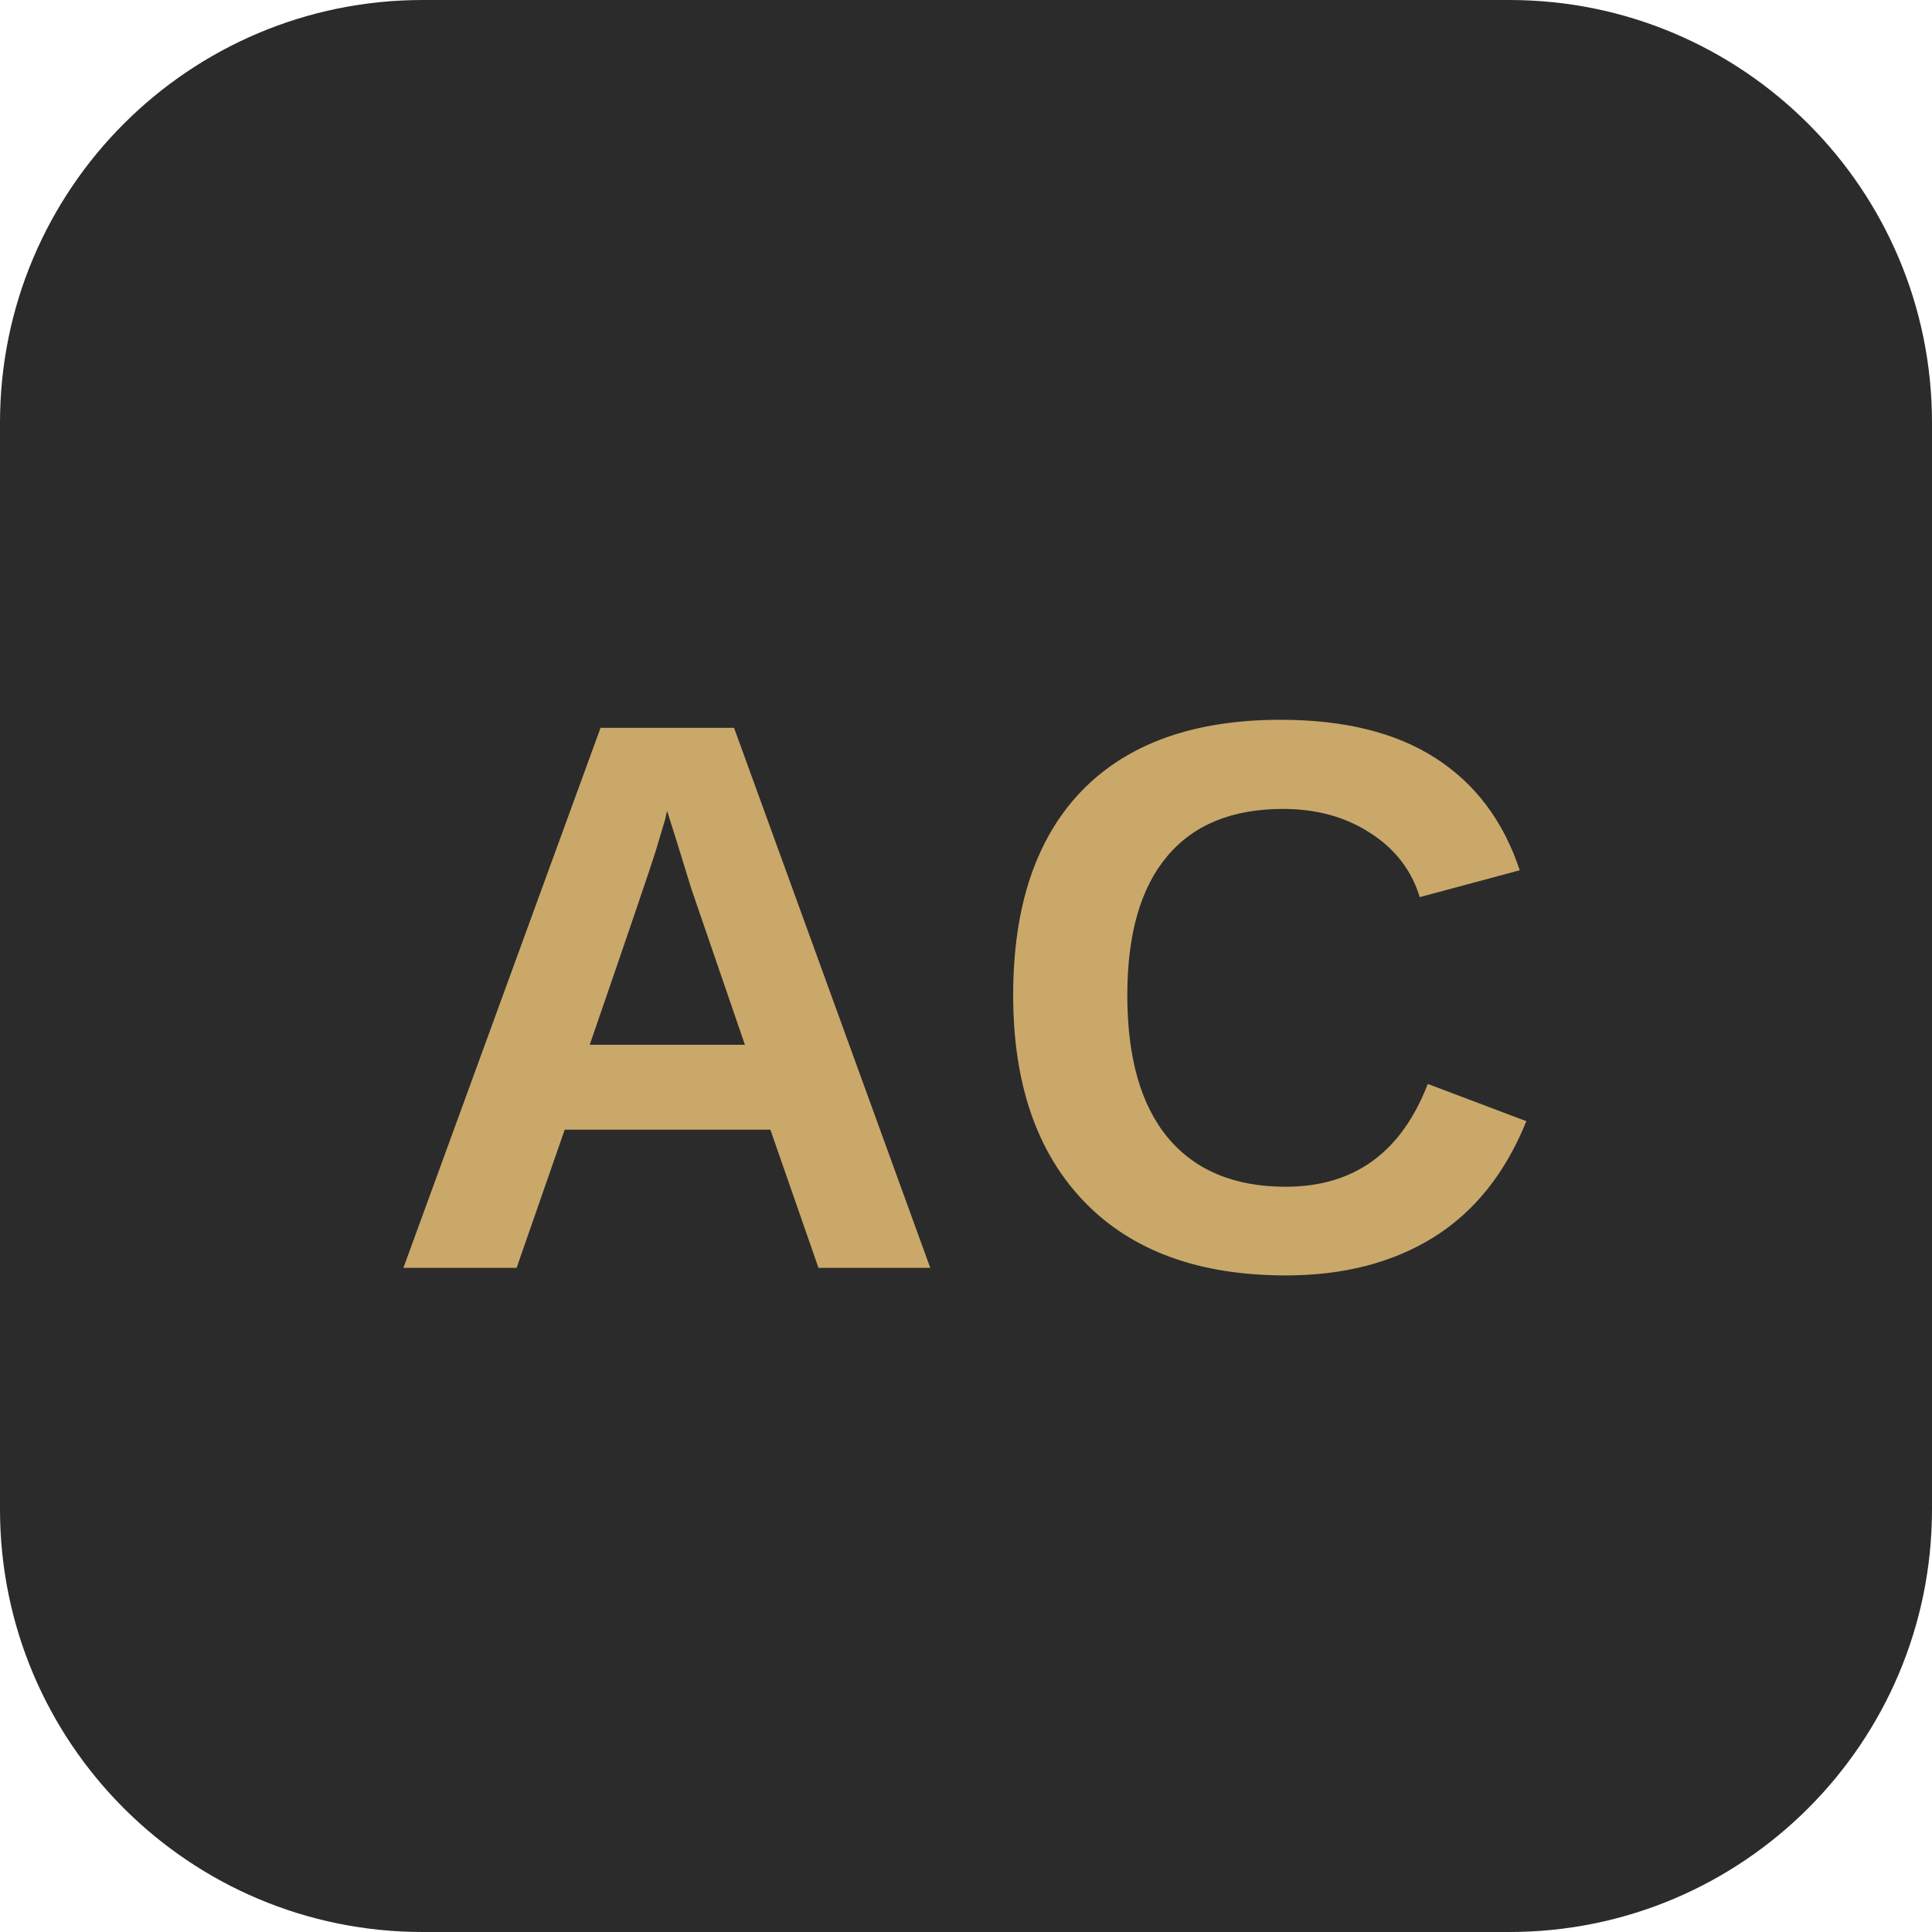
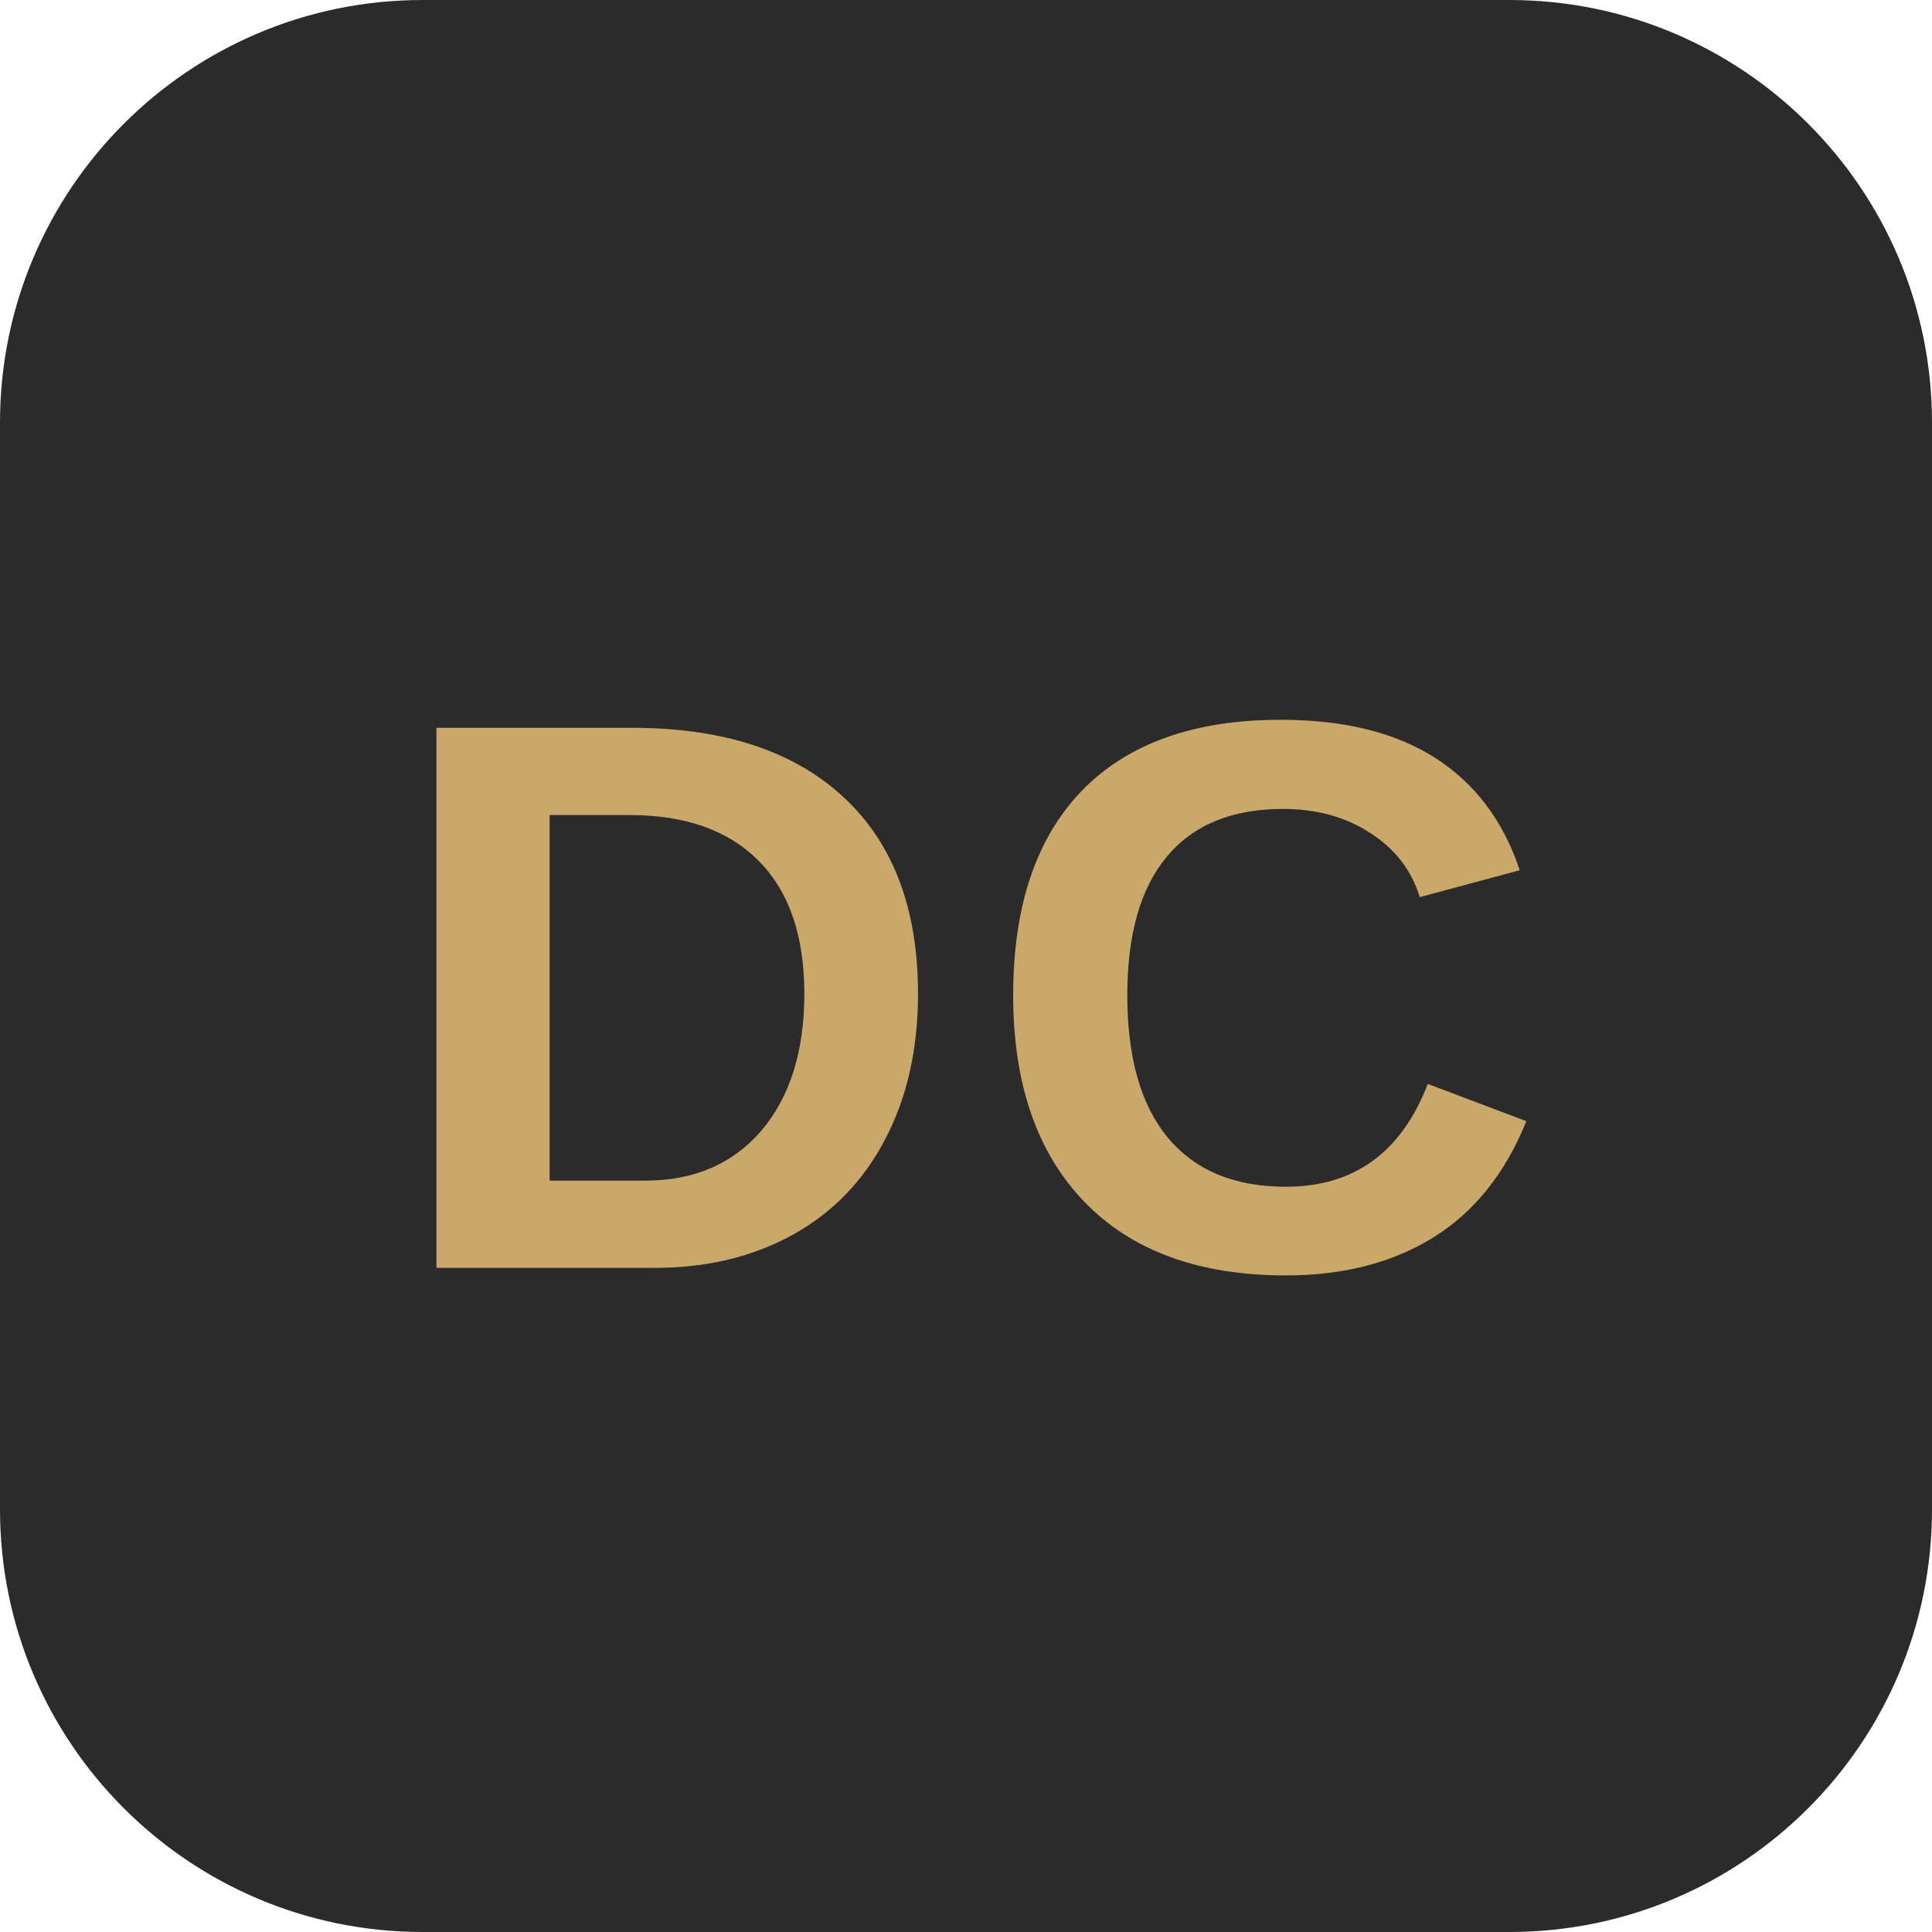
<svg xmlns="http://www.w3.org/2000/svg" viewBox="0 0 64 64">
  <rect width="64" height="64" rx="14" fill="#2b2b2b" />
-   <text x="32" y="42" text-anchor="middle" font-family="Poppins, Segoe UI, Arial, sans-serif" font-size="26" font-weight="600" fill="#c9a86a" letter-spacing="1">AC</text>
+   <text x="32" y="42" text-anchor="middle" font-family="Poppins, Segoe UI, Arial, sans-serif" font-size="26" font-weight="600" fill="#c9a86a" letter-spacing="1">DC</text>
</svg>
